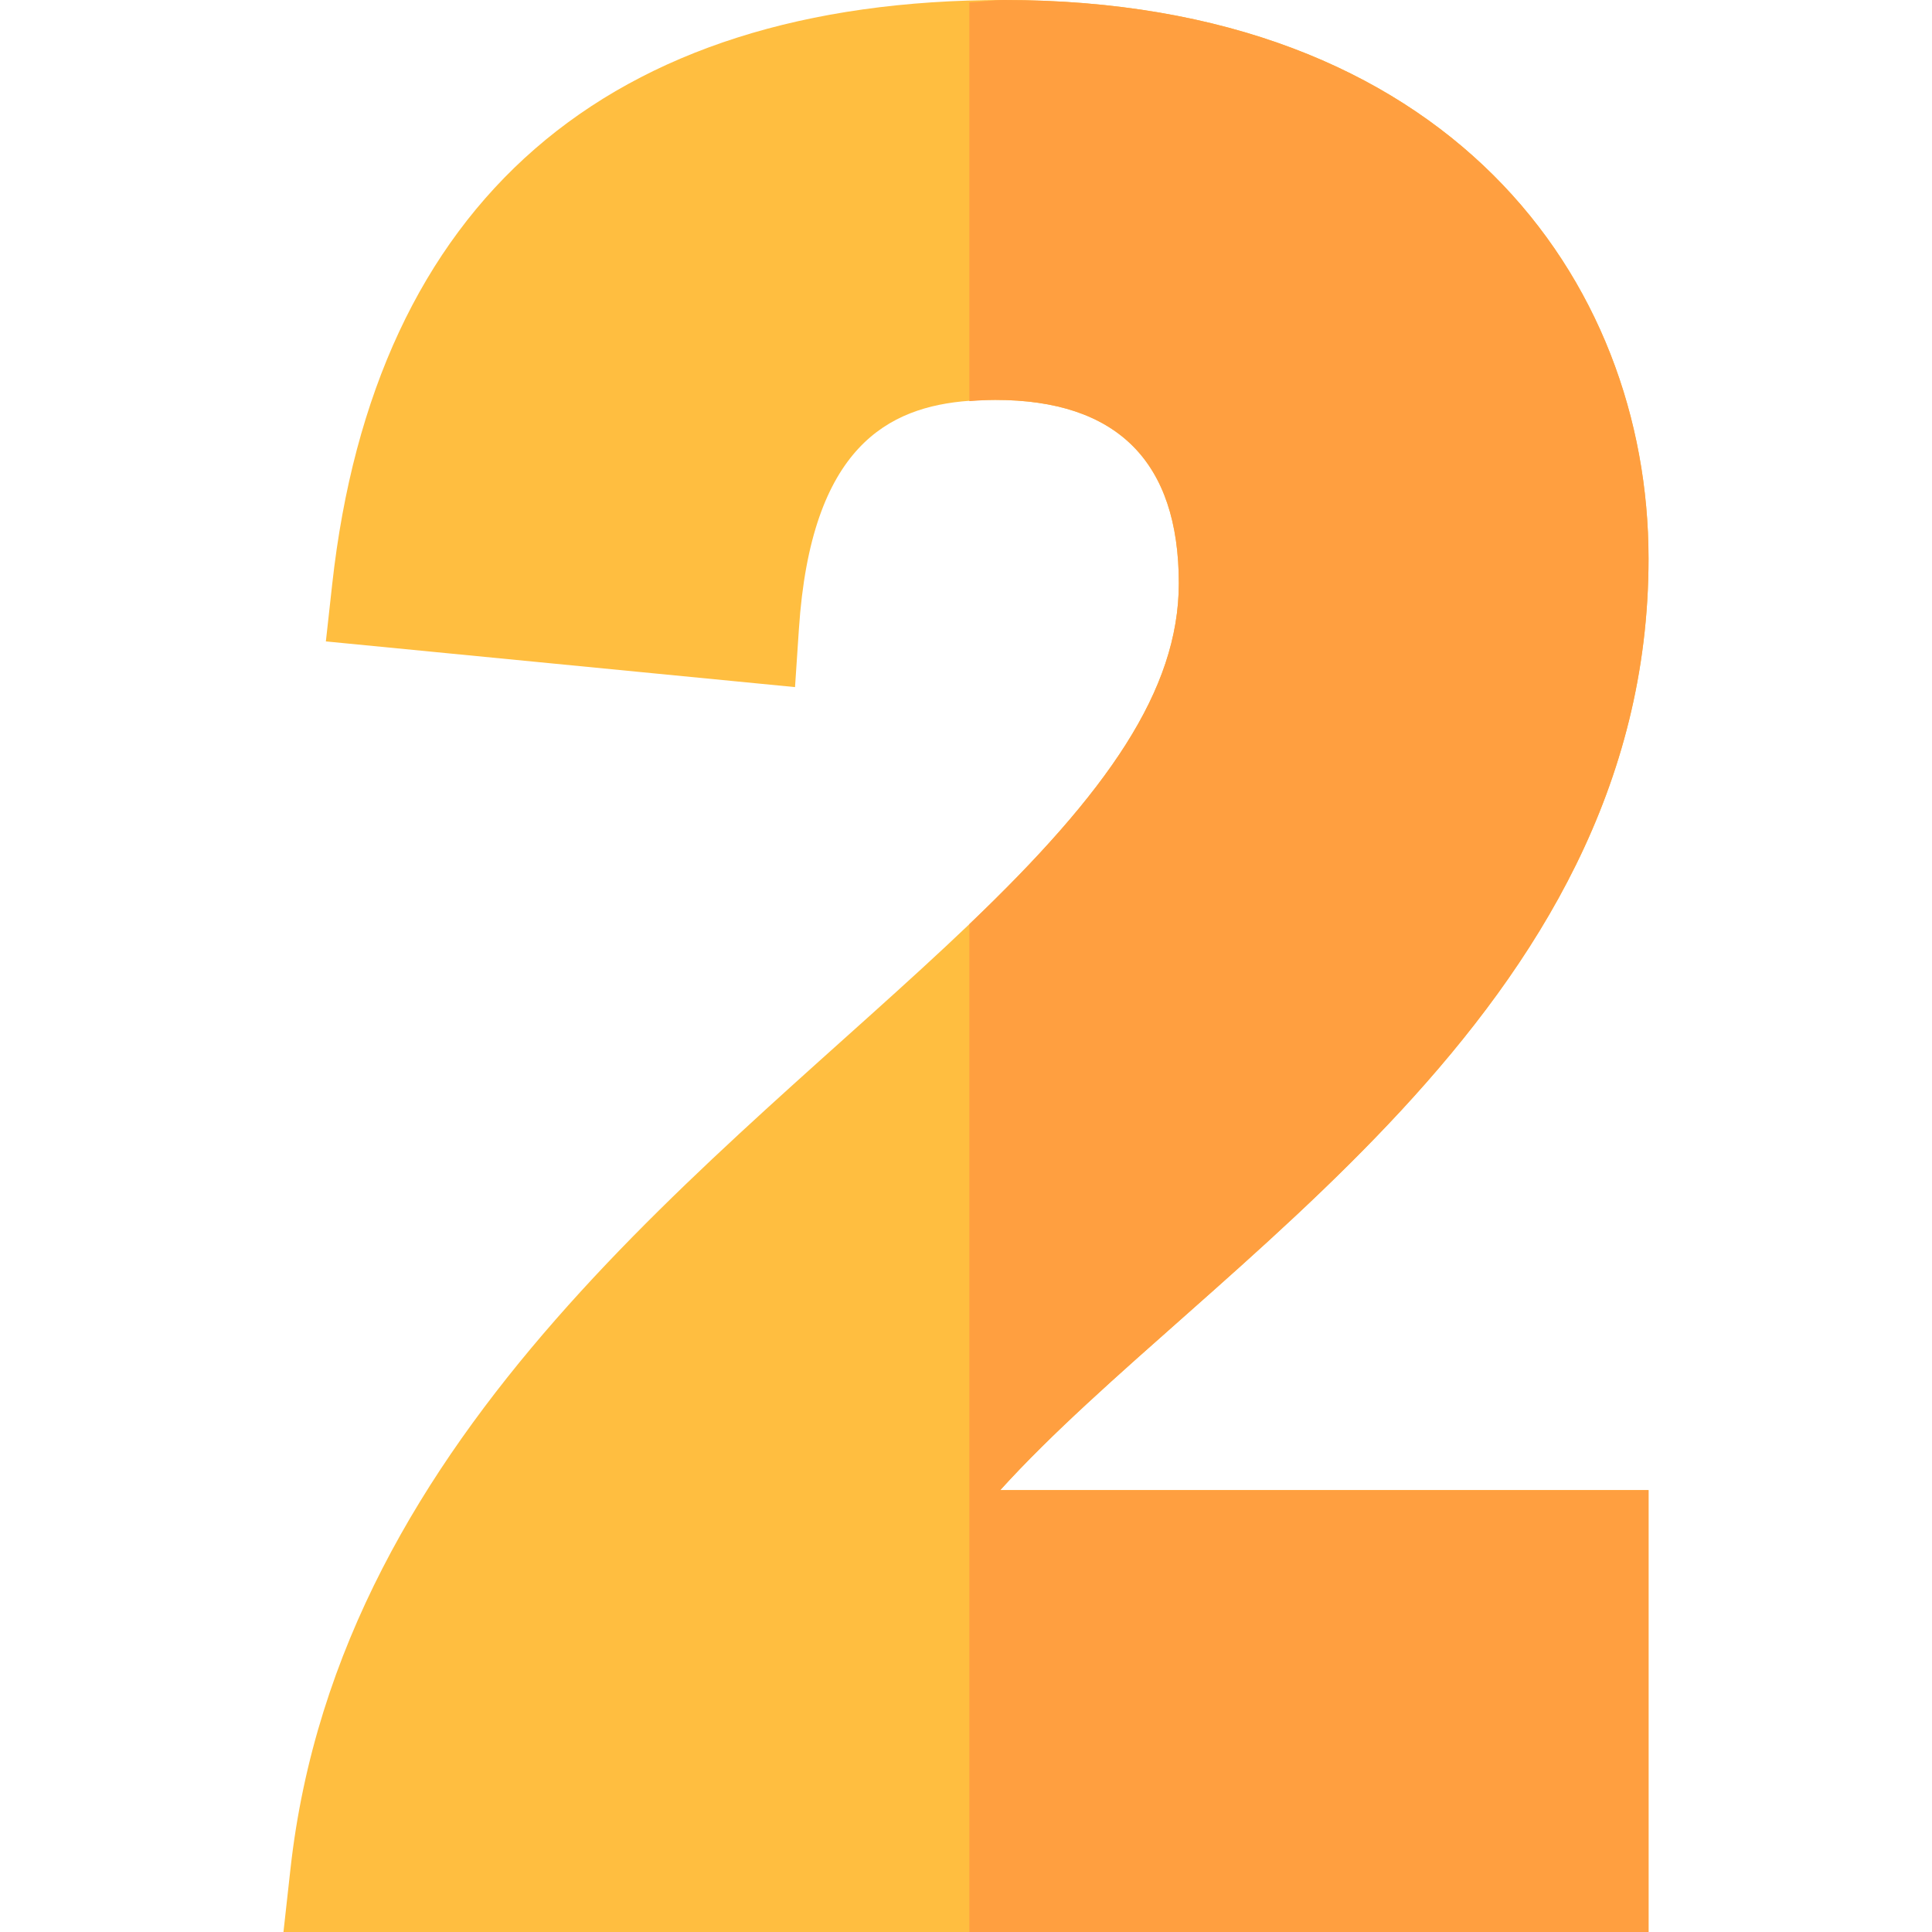
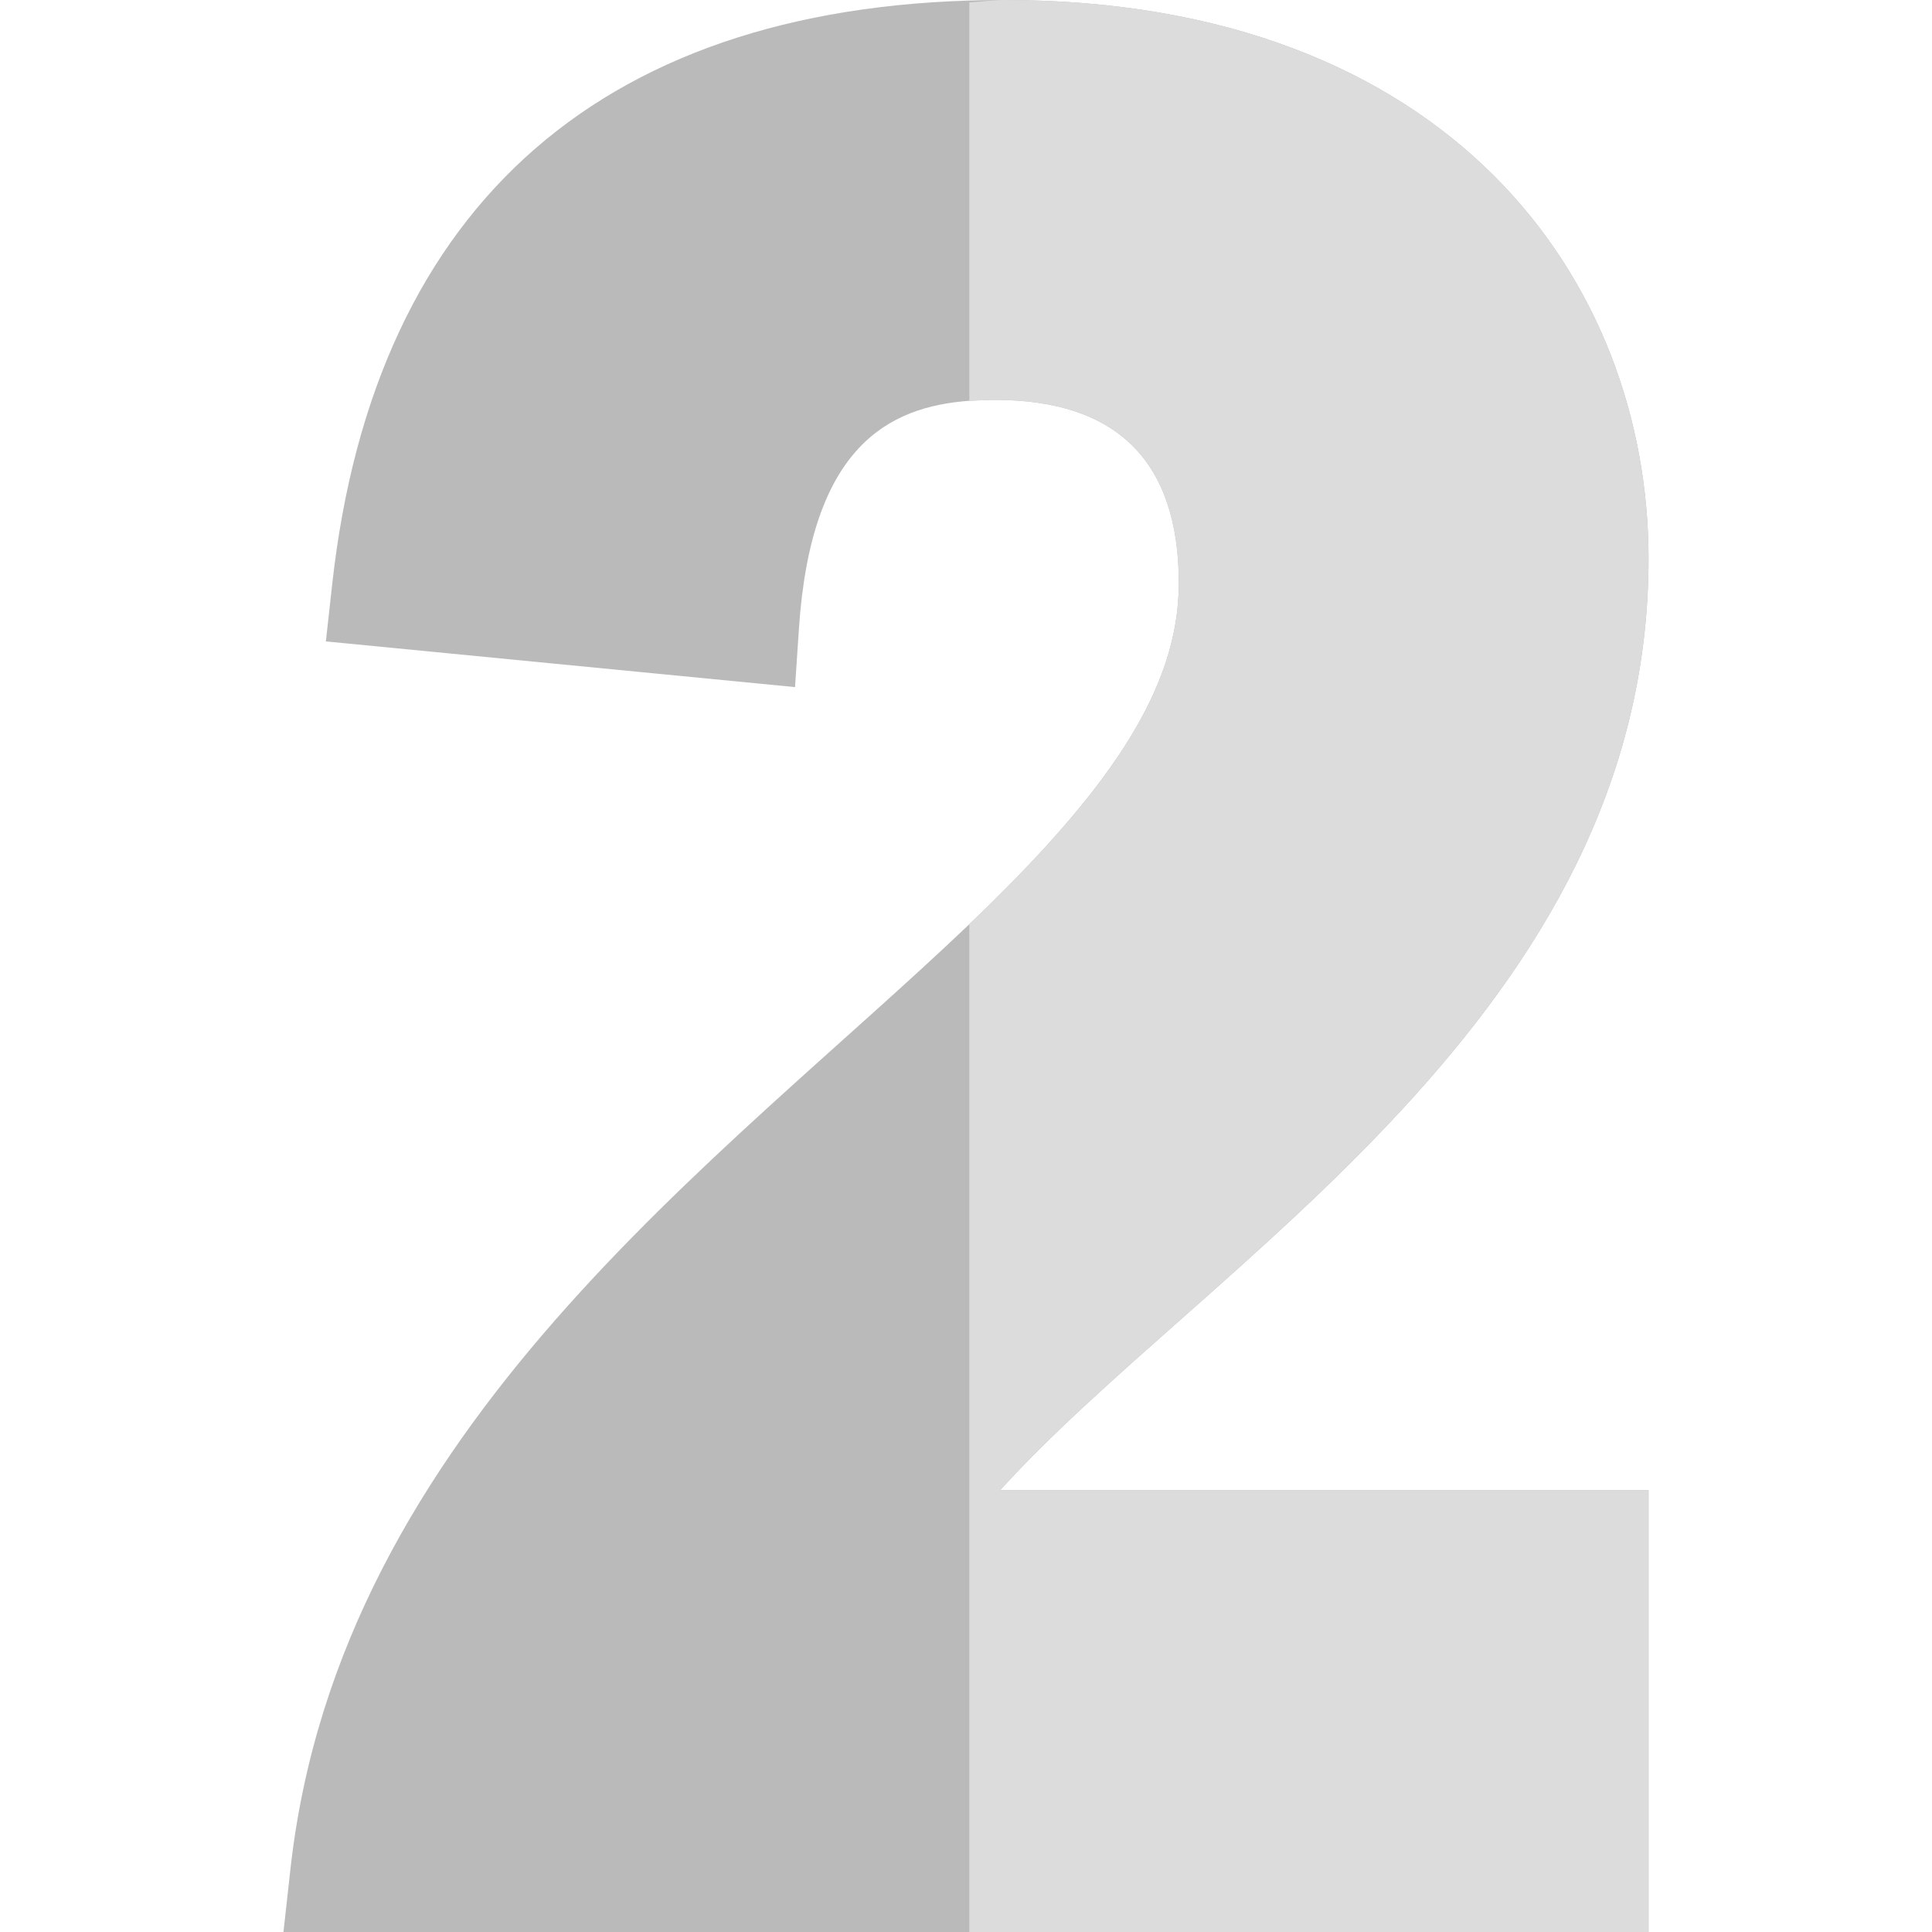
<svg xmlns="http://www.w3.org/2000/svg" id="Capa_1" enable-background="new 0 0 512 512" height="512" viewBox="0 0 512 512" width="512">
  <g id="_x32__2_">
-     <path d="m265.08 394.89h171.8v117.11h-361.76l1.85-16.66c12.96-116.99 114.49-187.92 179.91-250.42 36.519-34.88 55.52-61.984 55.52-90.35 0-32.24-16.36-48.59-48.65-48.59-2.29 0-4.58.07-6.87.23-21.45 1.59-41.96 12.13-45.16 60.45l-1.03 15.43-124.33-12.11 1.67-15.1c11.19-101.33 72.76-154.88 178.06-154.88 117.98 0 170.79 74.36 170.79 148.04 0 120.79-117.39 186.74-171.8 246.85z" fill="#ffbe40" />
-     <path d="m265.08 394.89h171.8v117.11h-180v-267.08c36.519-34.88 55.52-61.984 55.52-90.35 0-32.24-16.36-48.59-48.65-48.59-2.29 0-4.58.15-6.87.32v-105.68c3.16-.11 5.97-.62 9.21-.62 117.98 0 170.79 74.36 170.79 148.04 0 120.79-117.39 186.74-171.8 246.85z" fill="#ff9f40" />
+     <path d="m265.08 394.89h171.8v117.11h-361.76l1.85-16.66c12.96-116.99 114.49-187.92 179.91-250.42 36.519-34.88 55.52-61.984 55.52-90.35 0-32.24-16.36-48.59-48.65-48.59-2.29 0-4.58.07-6.87.23-21.45 1.59-41.96 12.13-45.16 60.45l-1.03 15.43-124.33-12.11 1.67-15.1c11.19-101.33 72.76-154.88 178.06-154.88 117.98 0 170.79 74.36 170.79 148.04 0 120.79-117.39 186.74-171.8 246.85z" fill="#bababa" />
+     <path d="m265.08 394.89h171.8v117.11h-180v-267.08c36.519-34.88 55.52-61.984 55.52-90.35 0-32.24-16.36-48.59-48.65-48.59-2.29 0-4.58.15-6.87.32v-105.68c3.16-.11 5.97-.62 9.21-.62 117.98 0 170.79 74.36 170.79 148.04 0 120.79-117.39 186.74-171.8 246.85z" fill="#dcdcdc" />
  </g>
</svg>
